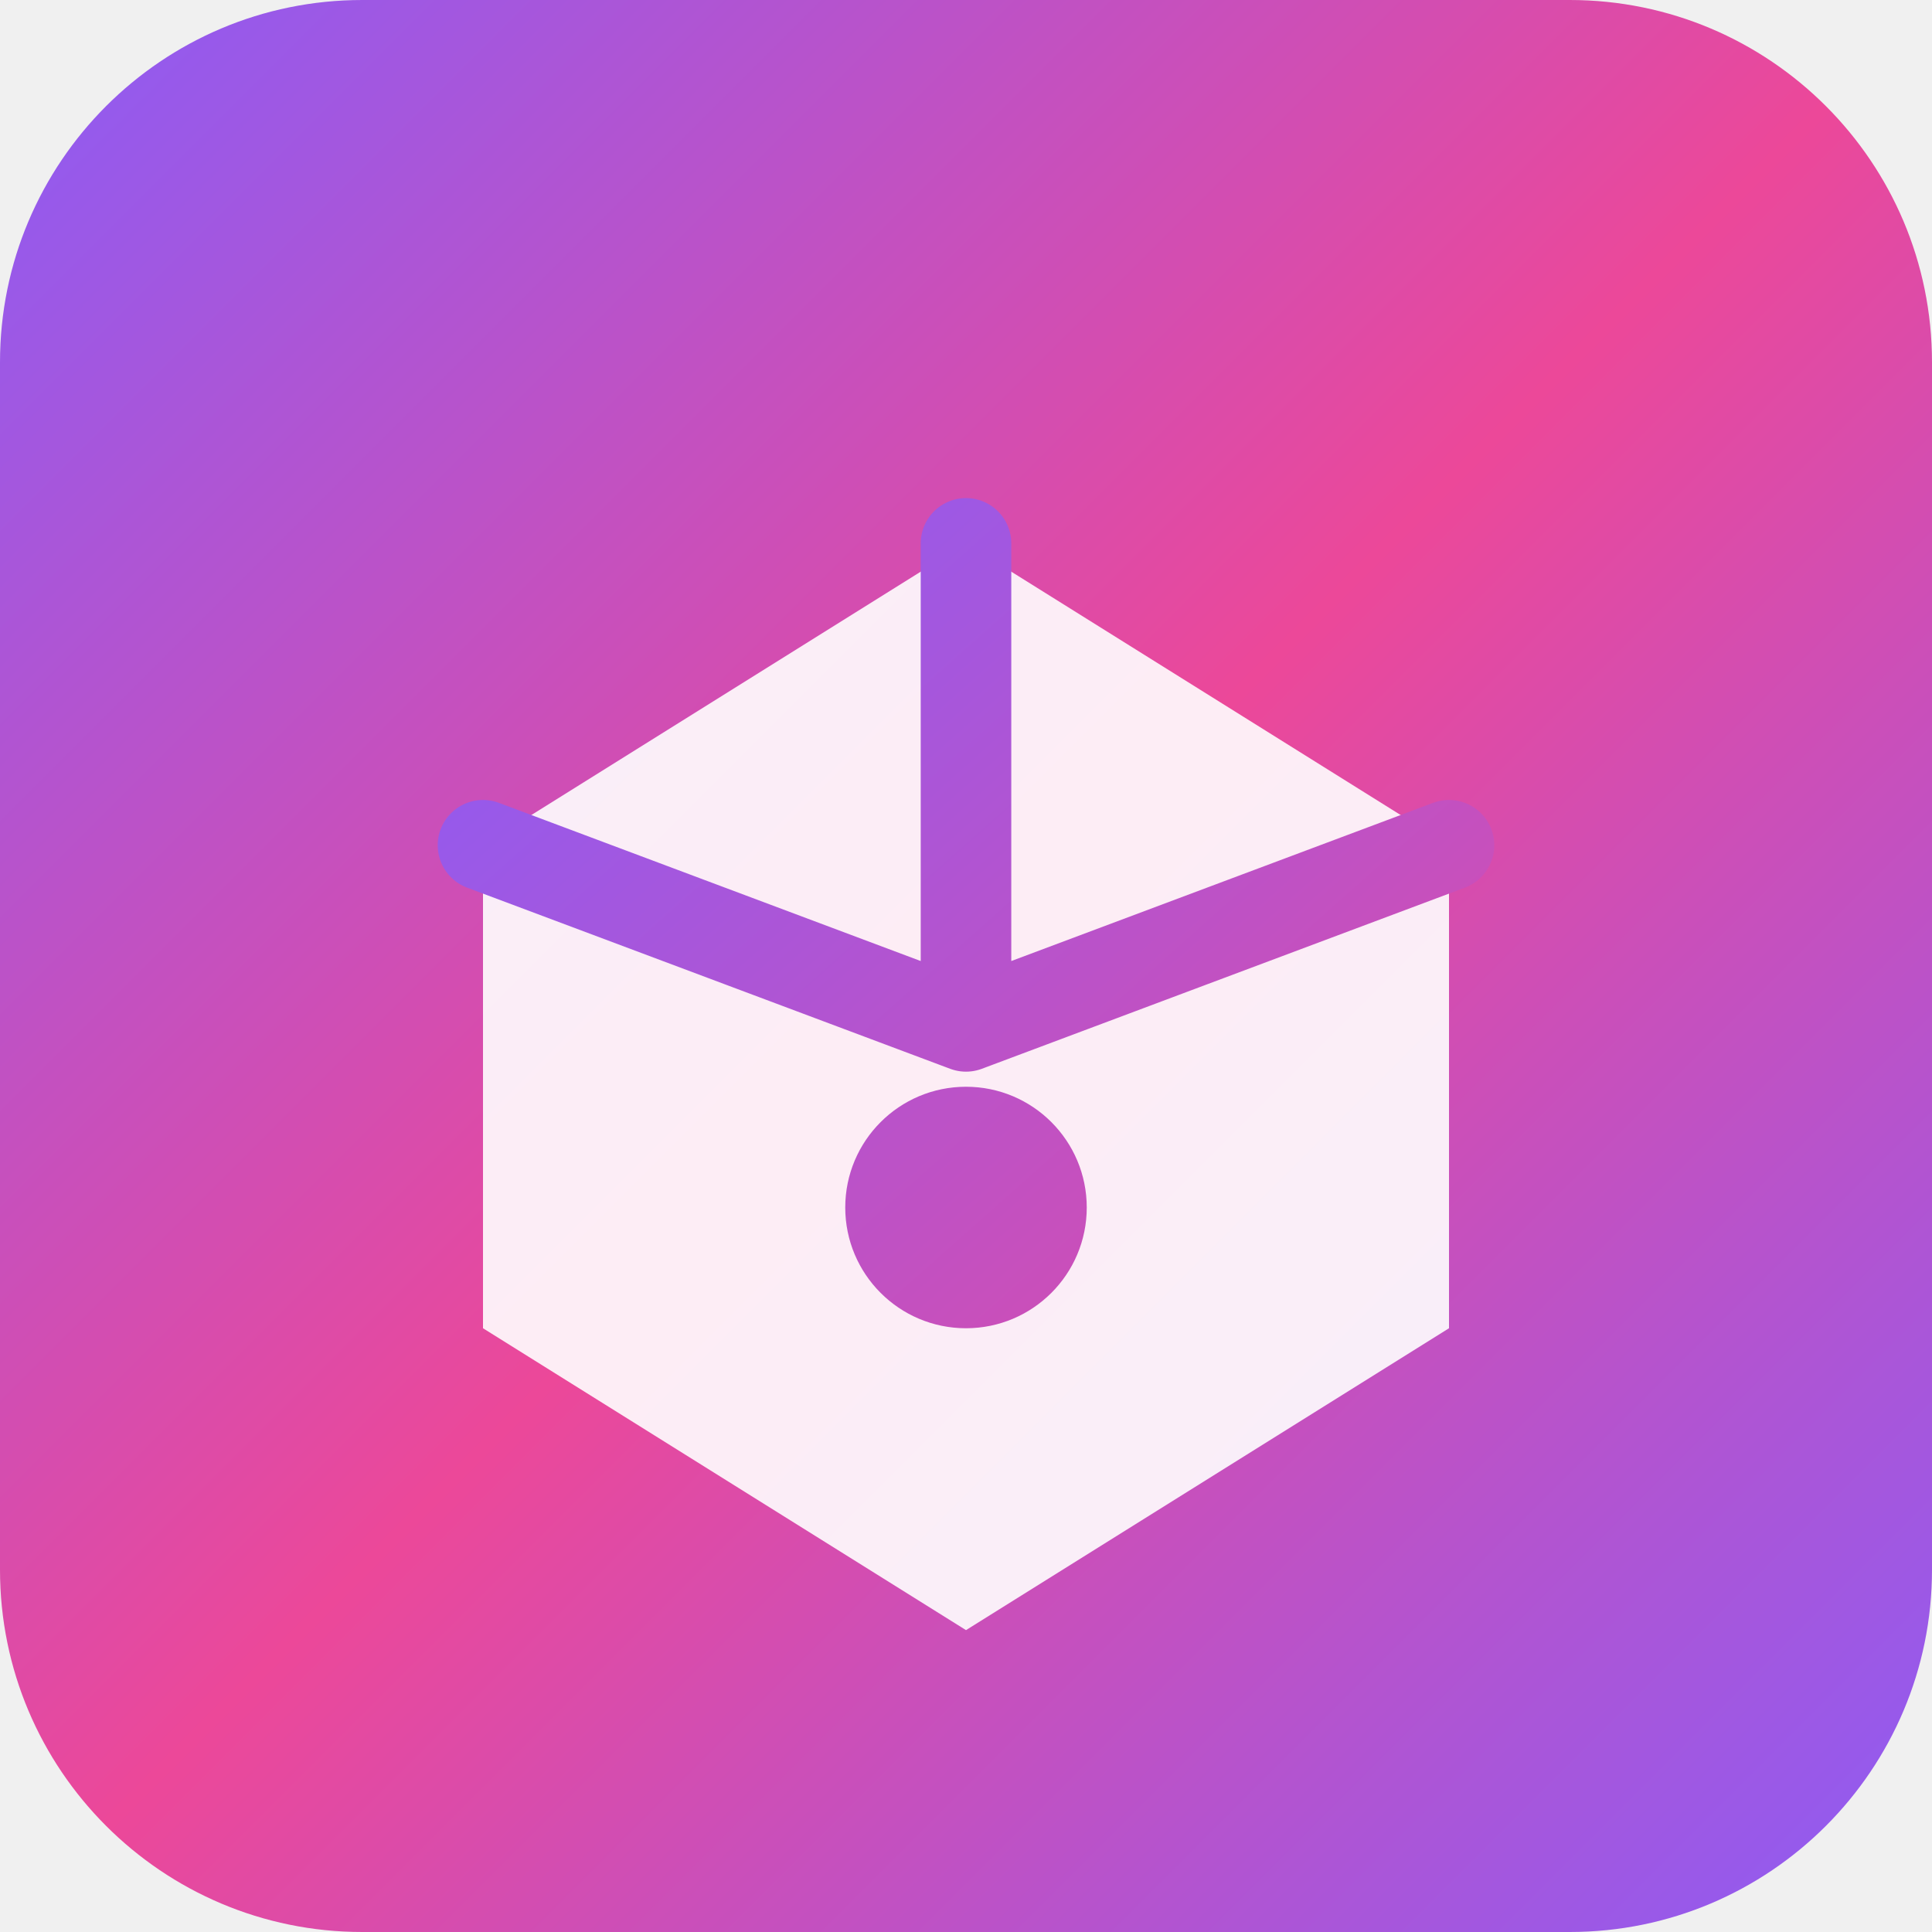
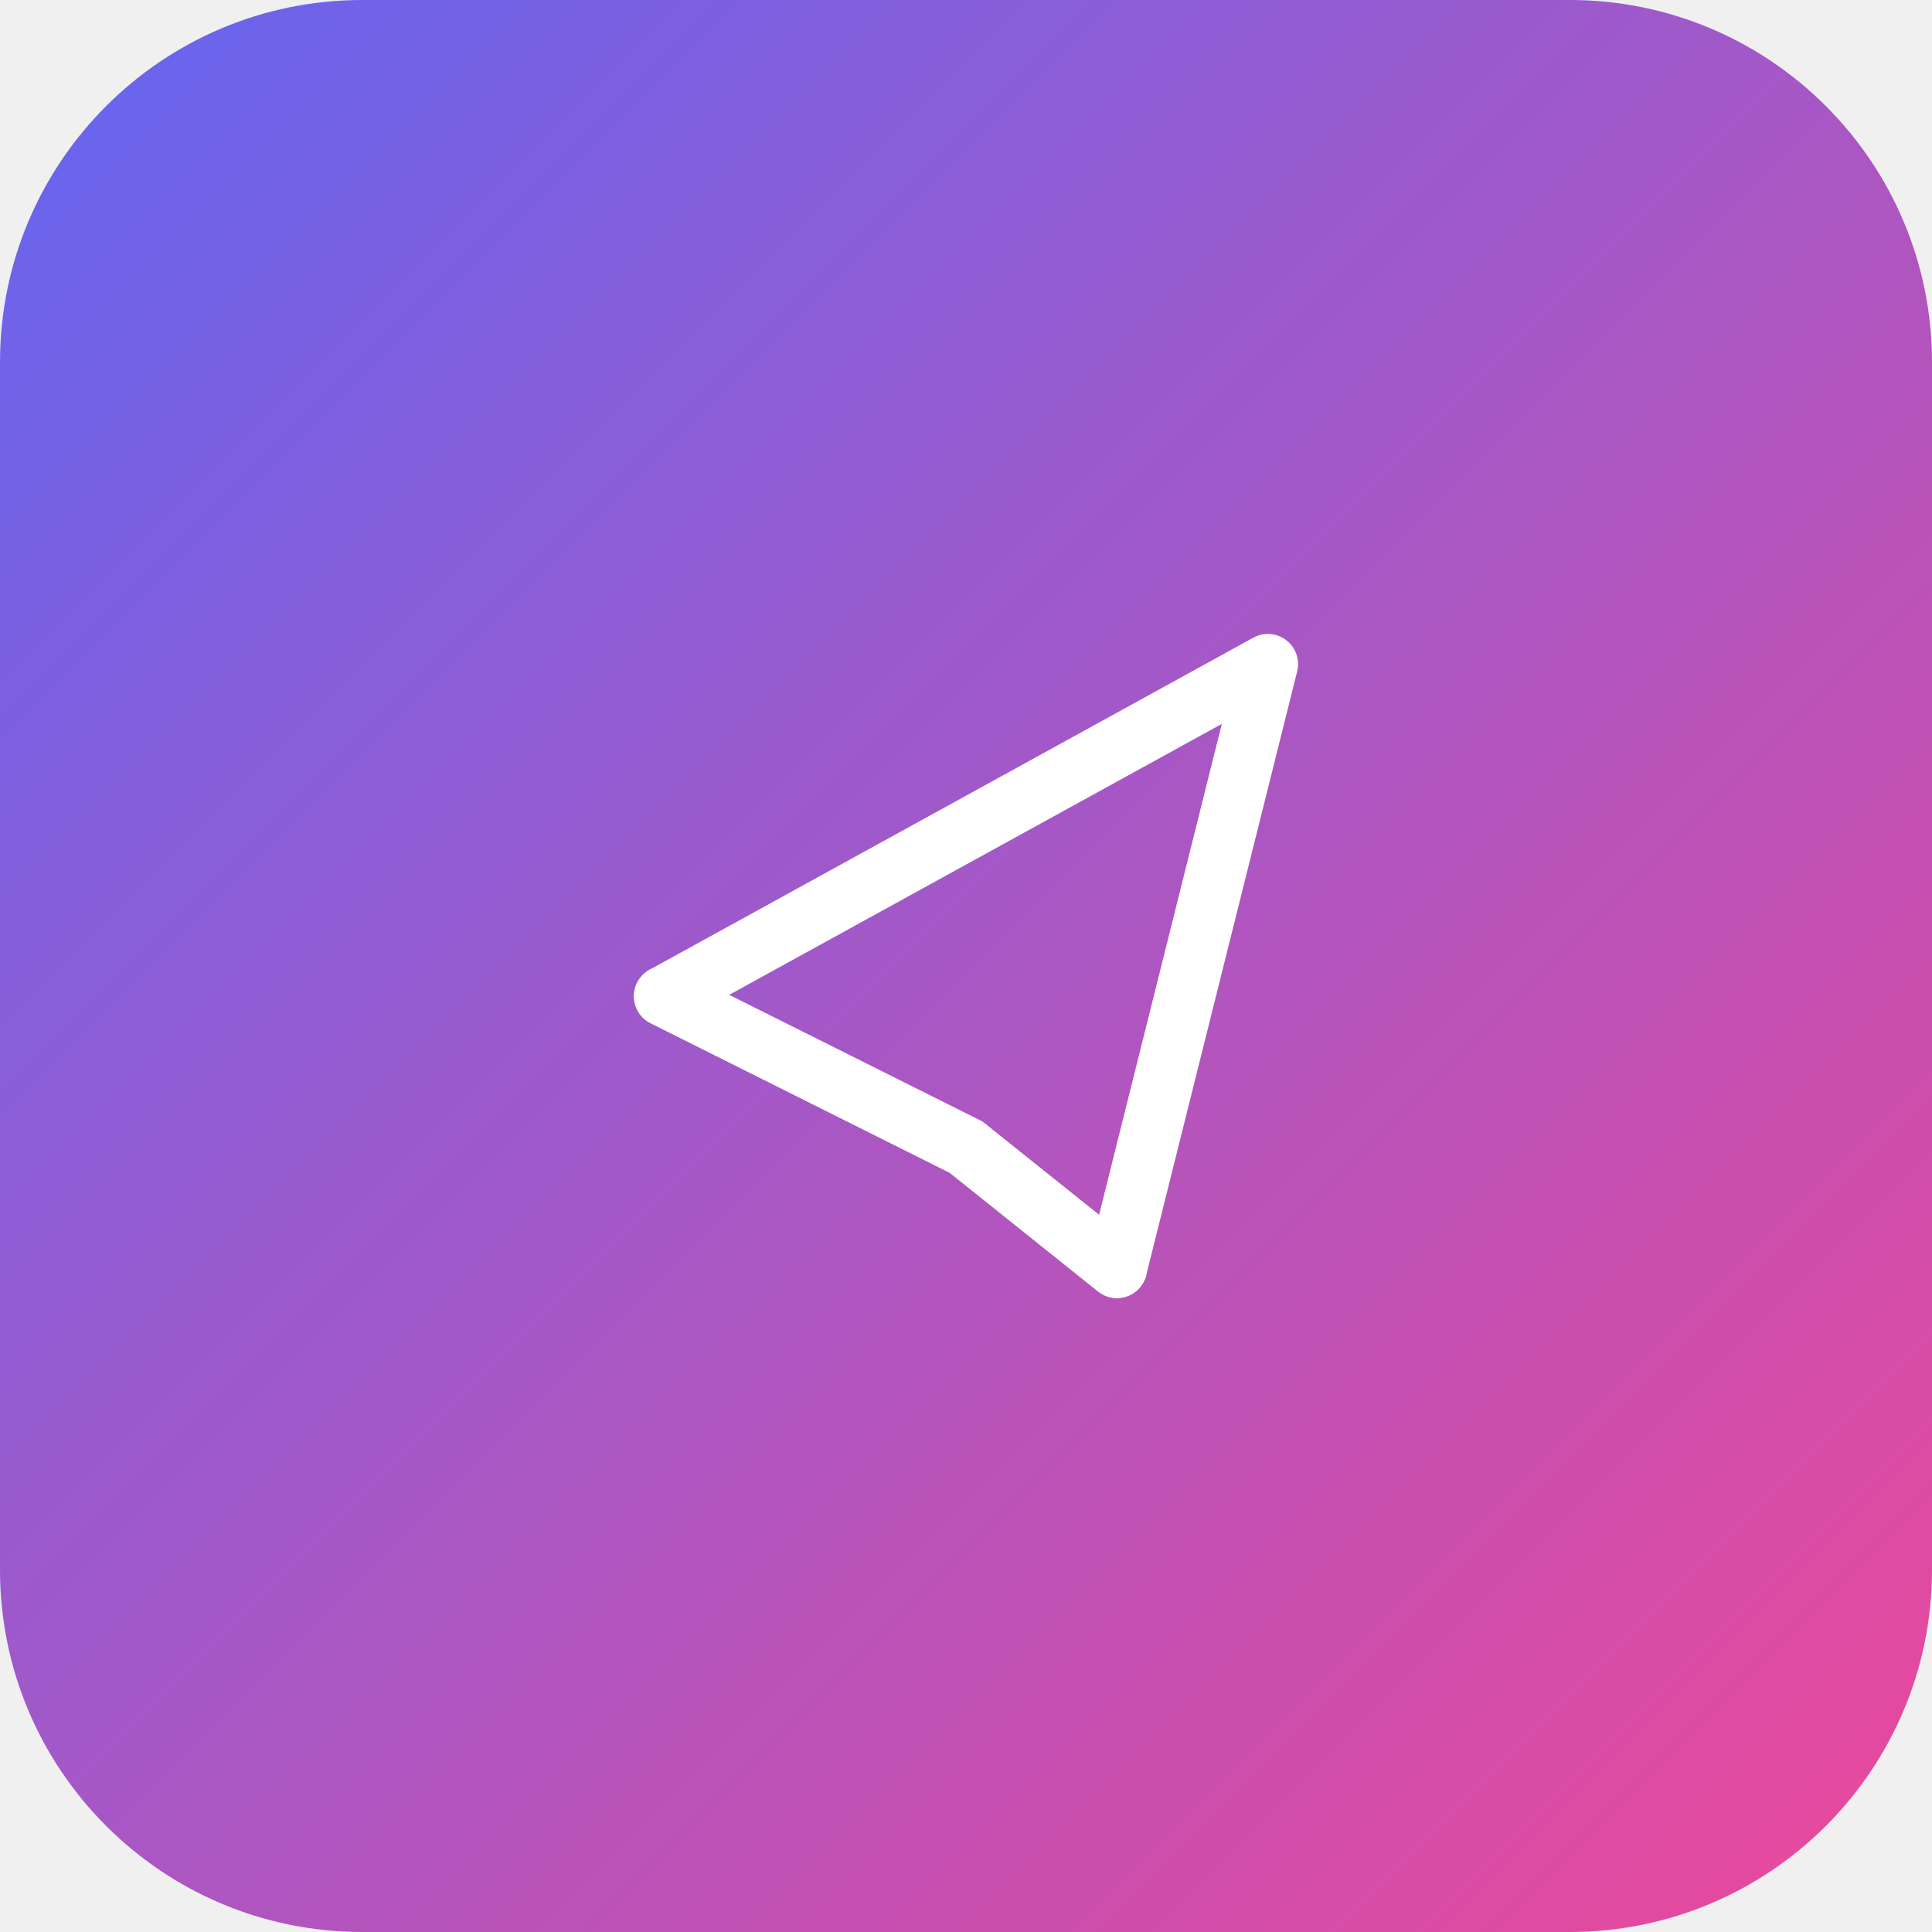
- <svg xmlns="http://www.w3.org/2000/svg" width="32" height="32" viewBox="0 0 32 32" fill="none">
-   <rect width="32" height="32" rx="6" fill="url(#gradient)" />
-   <path d="M16 9L8 14V22L16 27L24 22V14L16 9Z" fill="white" opacity="0.9" />
-   <path d="M16 9V17M16 17L8 14M16 17L24 14" stroke="url(#gradient2)" stroke-width="1.5" stroke-linecap="round" />
-   <circle cx="16" cy="20" r="2" fill="url(#gradient2)" />
+ <svg xmlns="http://www.w3.org/2000/svg" width="64" height="64" viewBox="0 0 64 64" fill="none">
  <defs>
-     <linearGradient id="gradient" x1="0" y1="0" x2="32" y2="32" gradientUnits="userSpaceOnUse">
-       <stop stop-color="#8B5CF6" />
-       <stop offset="0.5" stop-color="#EC4899" />
-       <stop offset="1" stop-color="#8B5CF6" />
-     </linearGradient>
-     <linearGradient id="gradient2" x1="8" y1="9" x2="24" y2="27" gradientUnits="userSpaceOnUse">
-       <stop stop-color="#8B5CF6" />
-       <stop offset="1" stop-color="#EC4899" />
+     <linearGradient id="bgGradient" x1="0" y1="0" x2="64" y2="64" gradientUnits="userSpaceOnUse">
+       <stop offset="0%" stop-color="#6366f1" />
+       <stop offset="100%" stop-color="#ec4899" />
    </linearGradient>
  </defs>
+   <rect width="64" height="64" rx="12" fill="url(#bgGradient)" />
+   <g transform="translate(20, 20)">
+     <path d="M22 2L2 13L12 18L17 22L22 2Z" stroke="white" stroke-width="2" stroke-linecap="round" stroke-linejoin="round" fill="none" />
+     <path d="M12 18L2 13" stroke="white" stroke-width="2" stroke-linecap="round" stroke-linejoin="round" />
+     <path d="M12 18L17 22" stroke="white" stroke-width="2" stroke-linecap="round" stroke-linejoin="round" />
+   </g>
</svg>
